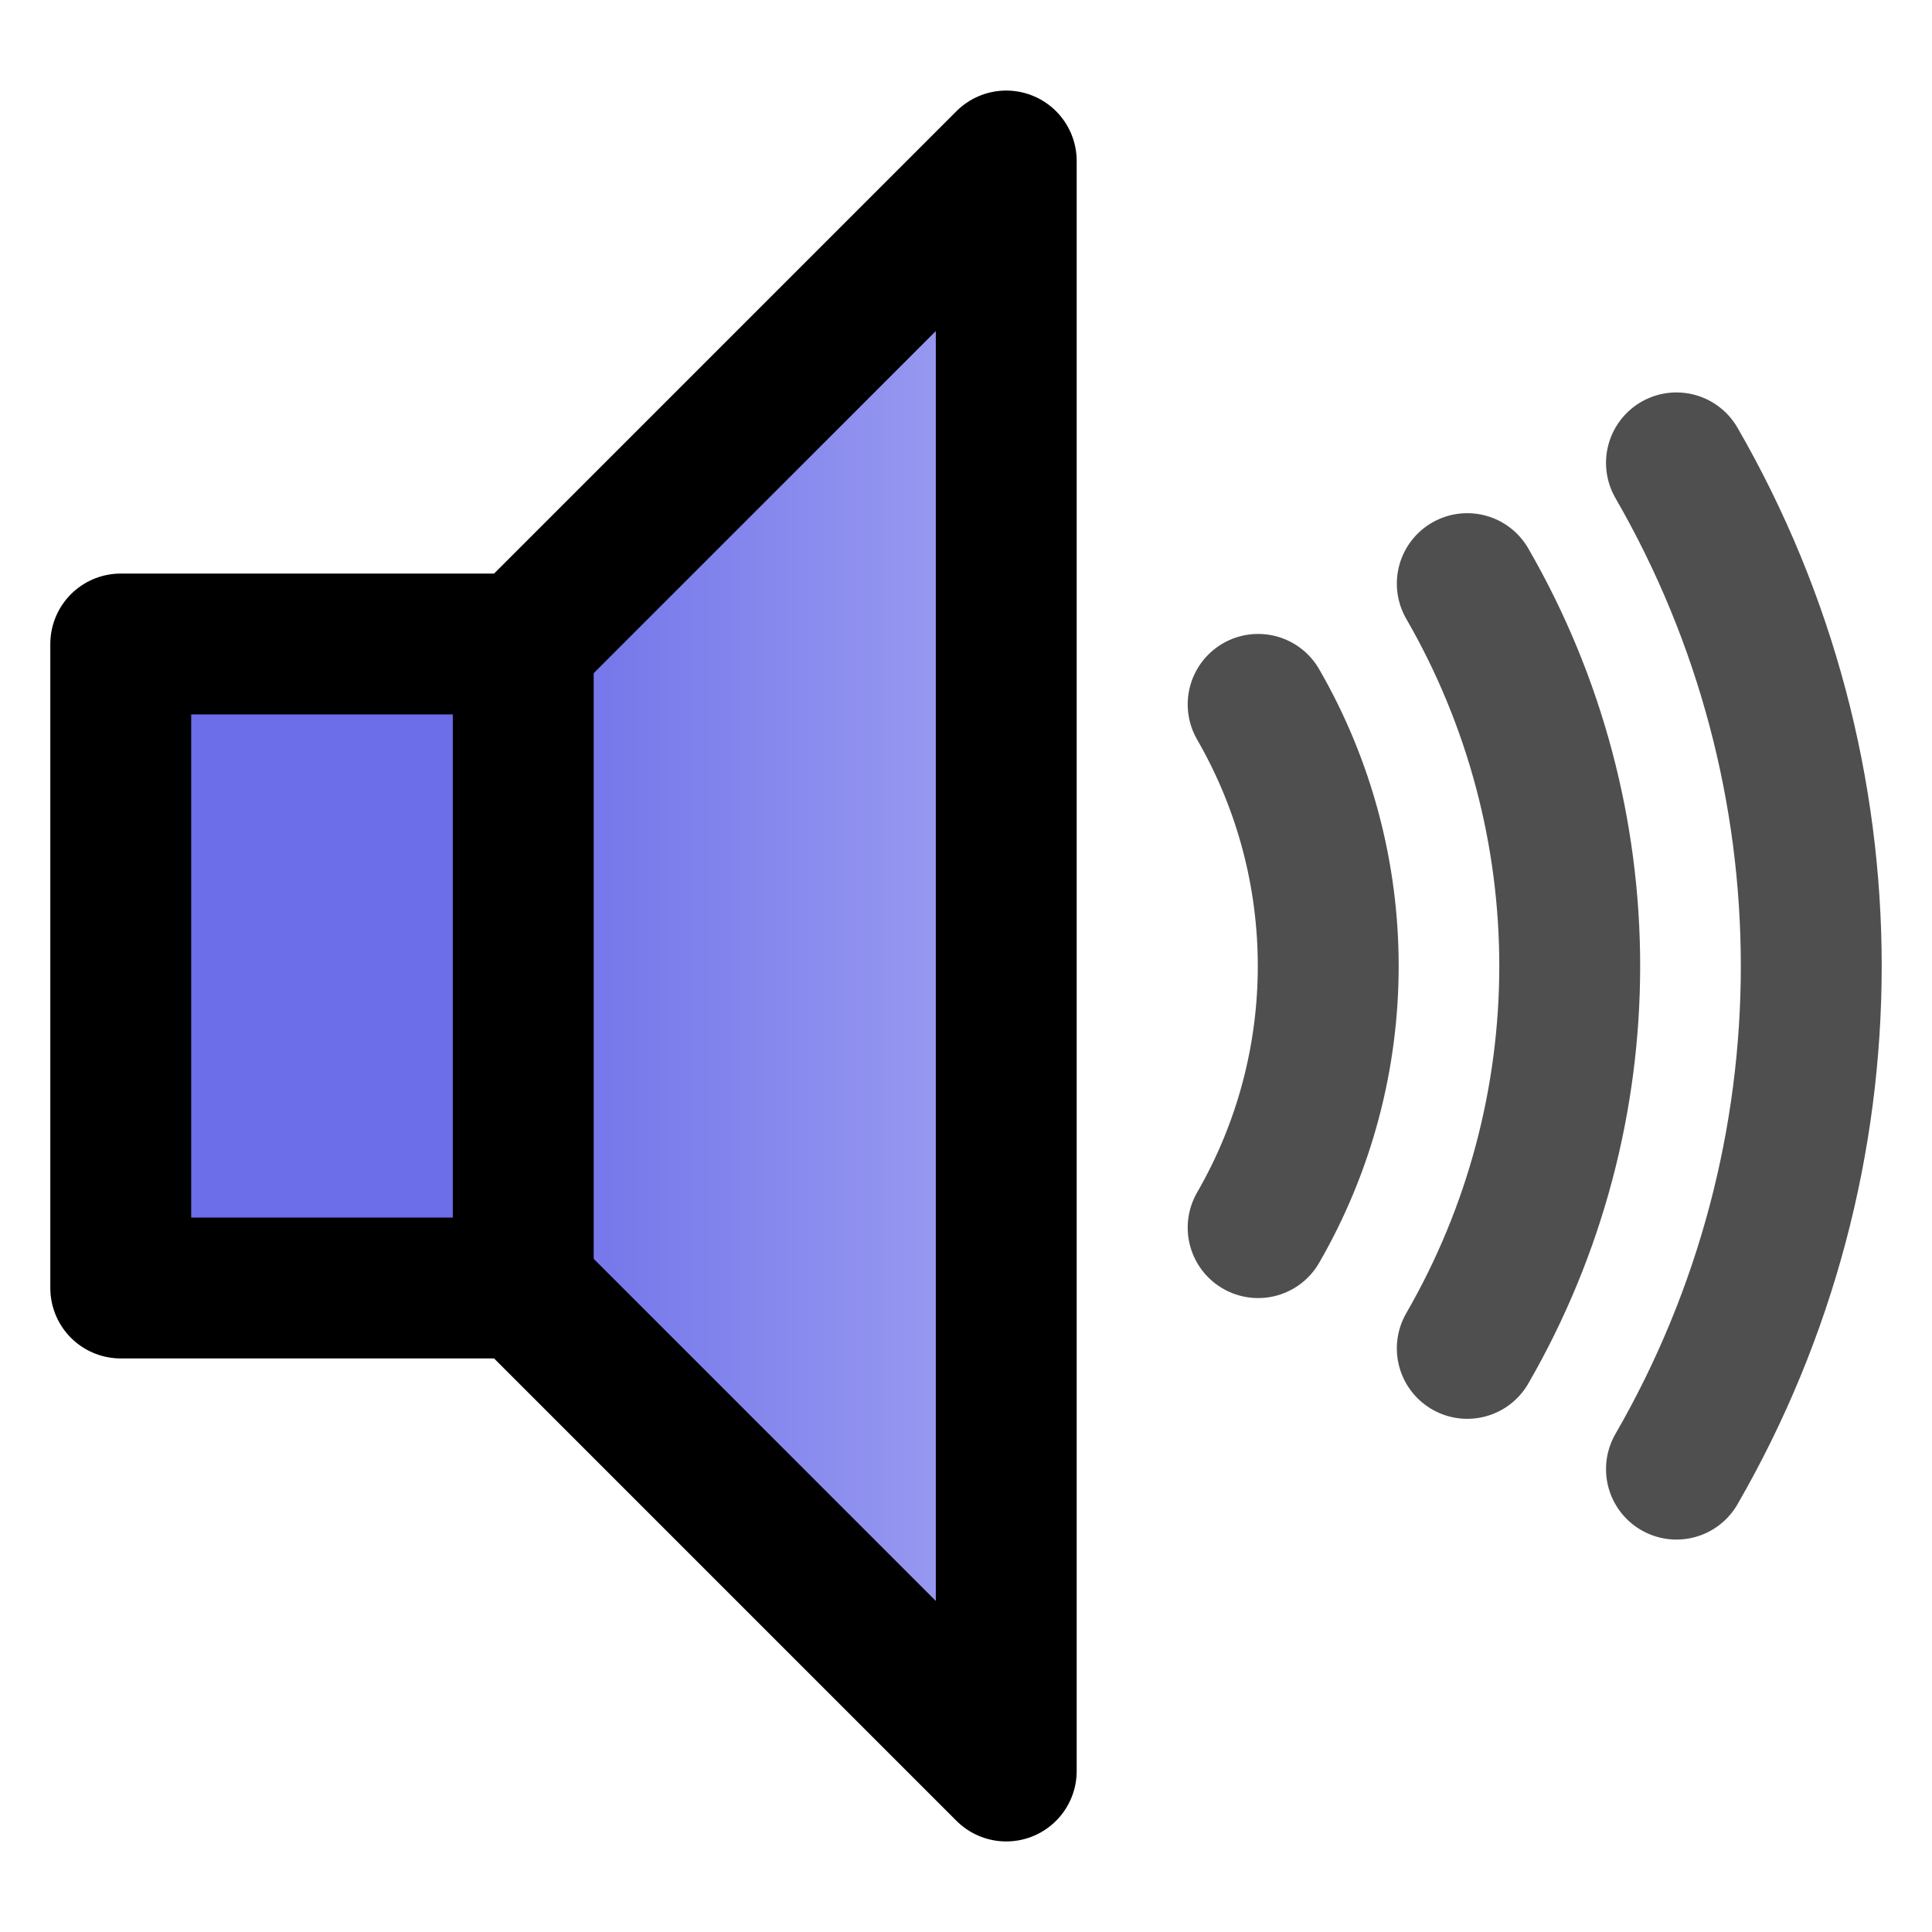
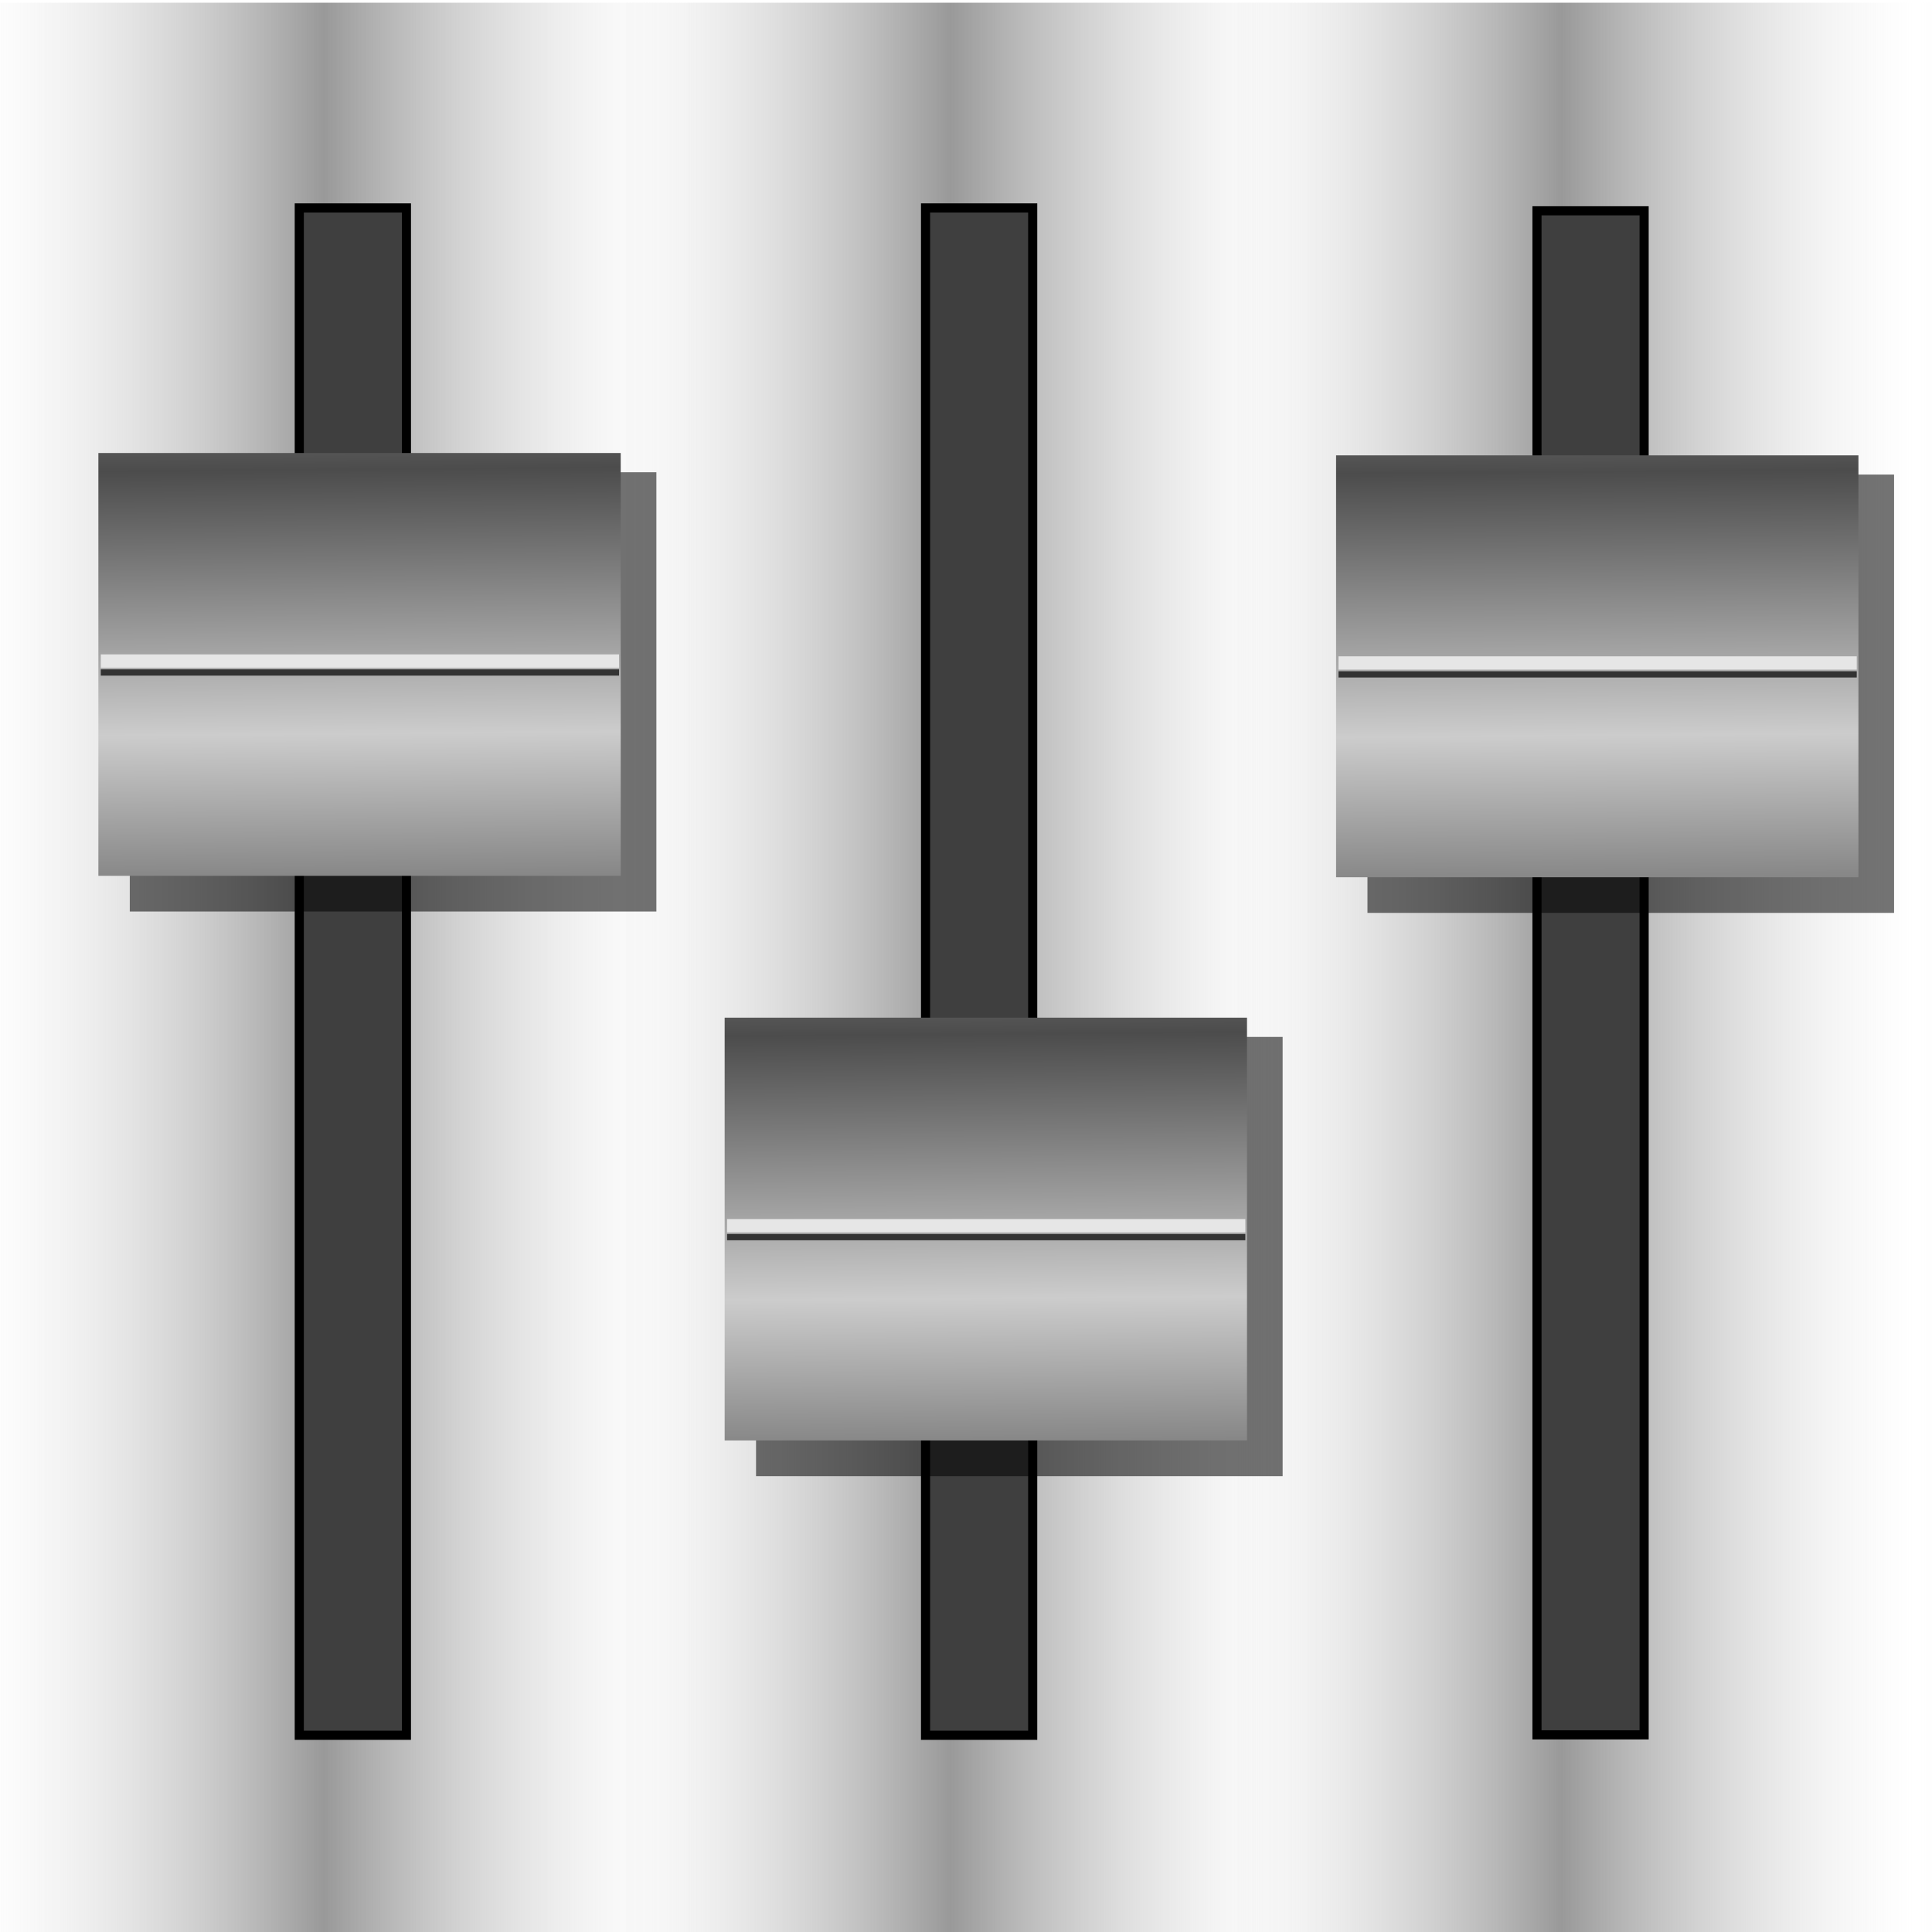
- <svg xmlns="http://www.w3.org/2000/svg" xmlns:xlink="http://www.w3.org/1999/xlink" width="48" height="48" id="svg2" version="1.1">
-   <defs id="defs4">
-     <linearGradient id="linearGradient4956">
-       <stop style="stop-color:#6b6de9;stop-opacity:1;" offset="0" id="stop4958" />
-       <stop style="stop-color:#b0b1f4;stop-opacity:1;" offset="1" id="stop4960" />
+ <svg xmlns="http://www.w3.org/2000/svg" xmlns:xlink="http://www.w3.org/1999/xlink" version="1" x="0" y="0" width="212.598" height="212.598" id="svg548">
+   <defs id="defs550">
+     <linearGradient x1="0" y1="0" x2="1" y2="0" id="linearGradient658" gradientUnits="objectBoundingBox" spreadMethod="pad">
+       <stop style="stop-color:#cccccc;stop-opacity:1;" offset="0" id="stop659" />
+       <stop style="stop-color:#4c4c4c;stop-opacity:1;" offset="1" id="stop660" />
    </linearGradient>
-     <linearGradient id="linearGradient4110">
-       <stop id="stop4112" offset="0" style="stop-color:#be0606;stop-opacity:0.706;" />
-       <stop id="stop4114" offset="1" style="stop-color:#ecd1d1;stop-opacity:0.717;" />
+     <linearGradient x1="0" y1="0" x2="1" y2="0" id="linearGradient605" gradientUnits="objectBoundingBox" spreadMethod="pad">
+       <stop style="stop-color:#cccccc;stop-opacity:1;" offset="0" id="stop606" />
+       <stop style="stop-color:#4c4c4c;stop-opacity:1;" offset="1" id="stop607" />
    </linearGradient>
-     <linearGradient id="linearGradient3814">
-       <stop style="stop-color:#2328ed;stop-opacity:0.745;" offset="0" id="stop3816" />
-       <stop style="stop-color:#c3c4ed;stop-opacity:0.718;" offset="1" id="stop3818" />
+     <linearGradient x1="0" y1="0" x2="1" y2="0" id="linearGradient602" gradientUnits="objectBoundingBox" spreadMethod="pad">
+       <stop style="stop-color:#00007a;stop-opacity:1;" offset="0" id="stop603" />
+       <stop style="stop-color:#0000e6;stop-opacity:1;" offset="1" id="stop604" />
    </linearGradient>
-     <linearGradient id="linearGradient3782">
-       <stop id="stop3784" offset="0" style="stop-color:#eb9a89;stop-opacity:1;" />
-       <stop style="stop-color:#eaeaea;stop-opacity:1;" offset="0.333" id="stop3647" />
-       <stop id="stop3786" offset="1" style="stop-color:#b2b2b2;stop-opacity:1;" />
+     <linearGradient x1="0" y1="0" x2="1" y2="0" id="linearGradient588" gradientUnits="objectBoundingBox" spreadMethod="pad">
+       <stop style="stop-color:#e6e6e6;stop-opacity:1;" offset="0" id="stop589" />
+       <stop style="stop-color:#b3b3b3;stop-opacity:0;" offset="1" id="stop590" />
    </linearGradient>
-     <linearGradient id="linearGradient3758">
-       <stop style="stop-color:#7893e2;stop-opacity:1;" offset="0" id="stop3760" />
-       <stop id="stop3645" offset="0.327" style="stop-color:#eaeaea;stop-opacity:1;" />
-       <stop style="stop-color:#b2b2b2;stop-opacity:1;" offset="1" id="stop3762" />
+     <linearGradient x1="0" y1="0" x2="1" y2="0" id="linearGradient581" gradientUnits="objectBoundingBox" spreadMethod="pad">
+       <stop style="stop-color:#00006d;stop-opacity:1;" offset="0" id="stop582" />
+       <stop style="stop-color:#0000ff;stop-opacity:1;" offset="1" id="stop583" />
    </linearGradient>
-     <linearGradient xlink:href="#linearGradient3758" id="linearGradient3764" x1="1.5" y1="1027.362" x2="13.5" y2="1027.362" gradientUnits="userSpaceOnUse" />
-     <linearGradient xlink:href="#linearGradient3814" id="linearGradient3820" x1="10" y1="1022.362" x2="10" y2="1017.362" gradientUnits="userSpaceOnUse" />
-     <linearGradient xlink:href="#linearGradient3814" id="linearGradient3822" gradientUnits="userSpaceOnUse" x1="10" y1="1024.362" x2="10" y2="1018.076" gradientTransform="translate(0,-1.047631)" />
-     <linearGradient xlink:href="#linearGradient3814" id="linearGradient3824" gradientUnits="userSpaceOnUse" x1="10" y1="1022.362" x2="10" y2="1017.362" />
-     <linearGradient xlink:href="#linearGradient4110" id="linearGradient4170" gradientUnits="userSpaceOnUse" x1="27" y1="1018.362" x2="27" y2="1012.362" />
-     <linearGradient xlink:href="#linearGradient3782" id="linearGradient4214" gradientUnits="userSpaceOnUse" gradientTransform="translate(-1,1.7382813e-5)" x1="20" y1="1028.362" x2="32" y2="1028.362" />
-     <linearGradient xlink:href="#linearGradient3758-5" id="linearGradient3764-9" x1="1" y1="1028.362" x2="16" y2="1028.362" gradientUnits="userSpaceOnUse" />
-     <linearGradient id="linearGradient3758-5">
-       <stop style="stop-color:#4979cf;stop-opacity:1;" offset="0" id="stop3760-5" />
-       <stop style="stop-color:#cccccc;stop-opacity:1;" offset="1" id="stop3762-3" />
+     <linearGradient x1="0" y1="0" x2="1" y2="0" id="linearGradient553" gradientUnits="objectBoundingBox" spreadMethod="pad">
+       <stop style="stop-color:#999999;stop-opacity:1;" offset="0" id="stop554" />
+       <stop style="stop-color:#e6e6e6;stop-opacity:0;" offset="1" id="stop555" />
    </linearGradient>
-     <linearGradient xlink:href="#linearGradient4956" id="linearGradient4962" x1="12" y1="24" x2="30" y2="24" gradientUnits="userSpaceOnUse" />
-     <linearGradient xlink:href="#linearGradient4956" id="linearGradient3762" gradientUnits="userSpaceOnUse" x1="12" y1="24" x2="30" y2="24" />
+     <linearGradient x1="0.713" y1="0.789" x2="0.101" y2="0.195" id="linearGradient556" xlink:href="#linearGradient581" gradientUnits="objectBoundingBox" spreadMethod="pad" />
+     <radialGradient id="radialGradient557" xlink:href="#linearGradient602" cx="0.426" cy="0.352" fx="0.426" fy="0.352" r="0.55" gradientUnits="objectBoundingBox" spreadMethod="pad" />
+     <linearGradient x1="294.567" y1="63.205" x2="225.358" y2="63.205" id="linearGradient585" xlink:href="#linearGradient553" gradientUnits="userSpaceOnUse" spreadMethod="reflect" gradientTransform="matrix(0.5665577,0,0,1.569435,4.954054,12.22796)" />
+     <linearGradient xlink:href="#linearGradient588" id="linearGradient587" x1="0.505" y1="0.203" x2="0.568" y2="0.945" gradientUnits="objectBoundingBox" spreadMethod="reflect" />
+     <linearGradient xlink:href="#linearGradient605" id="linearGradient601" x1="152.046" y1="75.359" x2="151.721" y2="43.072" gradientUnits="userSpaceOnUse" spreadMethod="reflect" gradientTransform="matrix(1.112697,0,0,0.8987169,4.954054,13.21083)" />
+     <linearGradient xlink:href="#linearGradient658" id="linearGradient657" x1="0.465" y1="0.055" x2="0.201" y2="0.5" gradientUnits="objectBoundingBox" spreadMethod="reflect" />
+     <radialGradient xlink:href="#linearGradient658" id="radialGradient600" cx="0.5" cy="0.5" fx="0.5" fy="0.5" r="0.5" gradientUnits="objectBoundingBox" spreadMethod="reflect" />
+     <linearGradient xlink:href="#linearGradient553" id="linearGradient2585" gradientUnits="userSpaceOnUse" gradientTransform="matrix(0.5665577,0,0,1.566061,-304.1476,-68.01339)" spreadMethod="reflect" x1="294.567" y1="63.205" x2="225.358" y2="63.205" />
+     <linearGradient xlink:href="#linearGradient605" id="linearGradient2587" gradientUnits="userSpaceOnUse" spreadMethod="reflect" x1="152.046" y1="75.359" x2="151.721" y2="43.072" gradientTransform="matrix(1.112697,0,0,0.8987169,-304.1476,-67.36851)" />
+     <linearGradient xlink:href="#linearGradient553" id="linearGradient2597" gradientUnits="userSpaceOnUse" gradientTransform="matrix(0.5665577,0,0,1.566061,-304.1476,-68.01339)" spreadMethod="reflect" x1="294.567" y1="63.205" x2="225.358" y2="63.205" />
+     <linearGradient xlink:href="#linearGradient605" id="linearGradient2599" gradientUnits="userSpaceOnUse" gradientTransform="matrix(1.112697,0,0,0.8987169,-304.1476,-67.36851)" spreadMethod="reflect" x1="152.046" y1="75.359" x2="151.721" y2="43.072" />
+     <linearGradient xlink:href="#linearGradient605" id="linearGradient2604" gradientUnits="userSpaceOnUse" gradientTransform="matrix(1.112697,0,0,0.8987169,-248.4888,93.17496)" spreadMethod="reflect" x1="152.046" y1="75.359" x2="151.721" y2="43.072" />
+     <linearGradient xlink:href="#linearGradient553" id="linearGradient2609" gradientUnits="userSpaceOnUse" gradientTransform="matrix(0.5665577,0,0,1.566061,-248.4888,30.53008)" spreadMethod="reflect" x1="294.567" y1="63.205" x2="225.358" y2="63.205" />
+     <linearGradient xlink:href="#linearGradient553" id="linearGradient2619" gradientUnits="userSpaceOnUse" gradientTransform="matrix(0.5665577,0,0,1.566061,-248.4888,30.53008)" spreadMethod="reflect" x1="294.567" y1="63.205" x2="225.358" y2="63.205" />
+     <linearGradient xlink:href="#linearGradient605" id="linearGradient2621" gradientUnits="userSpaceOnUse" gradientTransform="matrix(1.112697,0,0,0.8987169,-248.4888,93.17496)" spreadMethod="reflect" x1="152.046" y1="75.359" x2="151.721" y2="43.072" />
+     <linearGradient xlink:href="#linearGradient605" id="linearGradient2626" gradientUnits="userSpaceOnUse" gradientTransform="matrix(1.112697,0,0,0.8987169,-66.32783,75.21056)" spreadMethod="reflect" x1="152.046" y1="75.359" x2="151.721" y2="43.072" />
+     <linearGradient xlink:href="#linearGradient553" id="linearGradient2631" gradientUnits="userSpaceOnUse" gradientTransform="matrix(0.5665577,0,0,1.566061,-66.32783,12.56568)" spreadMethod="reflect" x1="294.567" y1="63.205" x2="225.358" y2="63.205" />
+     <linearGradient xlink:href="#linearGradient553" id="linearGradient2645" gradientUnits="userSpaceOnUse" gradientTransform="matrix(0.5665577,0,0,1.566061,-308.2535,-107.2483)" spreadMethod="reflect" x1="294.567" y1="63.205" x2="225.358" y2="63.205" />
+     <linearGradient xlink:href="#linearGradient605" id="linearGradient2647" gradientUnits="userSpaceOnUse" gradientTransform="matrix(1.112697,0,0,0.8987169,-308.2535,-106.6034)" spreadMethod="reflect" x1="152.046" y1="75.359" x2="151.721" y2="43.072" />
+     <linearGradient xlink:href="#linearGradient553" id="linearGradient2657" gradientUnits="userSpaceOnUse" gradientTransform="matrix(0.5665577,0,0,1.566061,-308.2535,-107.2483)" spreadMethod="reflect" x1="294.567" y1="63.205" x2="225.358" y2="63.205" />
+     <linearGradient xlink:href="#linearGradient605" id="linearGradient2659" gradientUnits="userSpaceOnUse" gradientTransform="matrix(1.112697,0,0,0.8987169,-308.2535,-106.6034)" spreadMethod="reflect" x1="152.046" y1="75.359" x2="151.721" y2="43.072" />
+     <linearGradient xlink:href="#linearGradient553" id="linearGradient2666" gradientUnits="userSpaceOnUse" gradientTransform="matrix(0.5665577,0,0,1.566061,-66.32783,12.56568)" spreadMethod="reflect" x1="294.567" y1="63.205" x2="225.358" y2="63.205" />
+     <linearGradient xlink:href="#linearGradient553" id="linearGradient2669" gradientUnits="userSpaceOnUse" gradientTransform="matrix(0.5665577,0,0,1.566061,-66.32783,12.56568)" spreadMethod="reflect" x1="294.567" y1="63.205" x2="225.358" y2="63.205" />
+     <linearGradient xlink:href="#linearGradient553" id="linearGradient2679" gradientUnits="userSpaceOnUse" gradientTransform="matrix(0.5665577,0,0,1.566061,-66.32783,12.56568)" spreadMethod="reflect" x1="294.567" y1="63.205" x2="225.358" y2="63.205" />
+     <linearGradient xlink:href="#linearGradient605" id="linearGradient2681" gradientUnits="userSpaceOnUse" gradientTransform="matrix(1.112697,0,0,0.8987169,-66.32783,75.21056)" spreadMethod="reflect" x1="152.046" y1="75.359" x2="151.721" y2="43.072" />
  </defs>
-   <g id="layer1">
-     <path style="fill:none;stroke:#000000;stroke-width:3.5;stroke-linecap:round;stroke-miterlimit:4;stroke-opacity:0.688;stroke-dasharray:none" id="path3791" d="M 36.454,14.5 A 19,19 0 0 1 36.454,33.5" />
-     <path style="fill:url(#linearGradient3762);fill-opacity:1;stroke:#000000;stroke-width:3.5;stroke-linecap:round;stroke-linejoin:round;stroke-miterlimit:4;stroke-opacity:1;stroke-dasharray:none" d="M 25 4 L 13 16 L 3 16 L 3 32 L 13 32 L 25 44 L 25 4 z " id="path2861" />
-     <path style="fill:none;stroke:#000000;stroke-width:3.5;stroke-linecap:round;stroke-miterlimit:4;stroke-opacity:0.688;stroke-dasharray:none" id="path3791-1" d="m 41.651,11.5 a 25,25 0 0 1 0,25" />
-     <path style="fill:none;stroke:#000000;stroke-width:3.5;stroke-linecap:round;stroke-miterlimit:4;stroke-opacity:0.688;stroke-dasharray:none" id="path3791-6" d="m 31.258,17.5 a 13,13 0 0 1 0,13" />
-     <path style="fill:none;stroke:#000000;stroke-width:3.5;stroke-linecap:butt;stroke-linejoin:miter;stroke-opacity:1;stroke-miterlimit:4;stroke-dasharray:none" d="m 13,16 0,16" id="path3765" />
+   <rect width="76.639" height="212.3" rx="0" ry="0" x="136.197" y="0.298" style="font-size:12px;fill:url(#linearGradient585);fill-rule:evenodd;stroke-width:1pt" id="rect551" />
+   <rect width="11.791" height="167.707" rx="0" ry="0" x="169.13" y="23.196" style="font-size:12px;fill:#3f3f3f;fill-rule:evenodd;stroke:#000000;stroke-width:0.752pt" id="rect552" />
+   <rect width="51.444" height="41.731" x="153.729" y="55.472" style="font-size:12px;fill:none;fill-opacity:0.806;fill-rule:evenodd;stroke:#000000;stroke-width:6.503;stroke-opacity:0.543" id="rect599" />
+   <rect width="57.479" height="46.426" x="147.023" y="50.107" style="font-size:12px;fill:url(#linearGradient601);fill-rule:evenodd;stroke-width:1pt" id="rect558" />
+   <path d="M 147.29,72.952 L 204.318,72.952" style="font-size:12px;fill:none;fill-rule:evenodd;stroke:#e6e6e6;stroke-width:1.099pt" id="path566" />
+   <path d="M 147.29,74.208 L 204.318,74.208" style="font-size:12px;fill:none;fill-rule:evenodd;stroke:#333333;stroke-width:0.687" id="path567" />
+   <g id="g2671" transform="matrix(1,0,0,1.002154,4,-0.3647819)">
+     <rect id="rect2573" style="font-size:12px;fill:url(#linearGradient2679);fill-rule:evenodd;stroke-width:1pt" y="0.662" x="64.915" ry="0" rx="0" height="211.844" width="76.639" />
+     <rect id="rect2575" style="font-size:12px;fill:#3f3f3f;fill-rule:evenodd;stroke:#000000;stroke-width:0.752pt" y="23.196" x="97.848" ry="0" rx="0" height="167.707" width="11.791" />
+     <rect id="rect2577" style="font-size:12px;fill:none;fill-opacity:0.806;fill-rule:evenodd;stroke:#000000;stroke-width:6.503;stroke-opacity:0.543" y="117.472" x="82.447" height="41.731" width="51.444" />
+     <rect id="rect2579" style="font-size:12px;fill:url(#linearGradient2681);fill-rule:evenodd;stroke-width:1pt" y="112.107" x="75.741" height="46.426" width="57.479" />
+     <path id="path2581" style="font-size:12px;fill:none;fill-rule:evenodd;stroke:#e6e6e6;stroke-width:1.099pt" d="M 76.008,134.951 L 133.036,134.951" />
+     <path id="path2583" style="font-size:12px;fill:none;fill-rule:evenodd;stroke:#333333;stroke-width:0.687" d="M 76.008,136.207 L 133.036,136.207" />
+   </g>
+   <g id="g2649" transform="matrix(1,0,0,1.002154,177.0104,119.7074)">
+     <rect id="rect2633" style="font-size:12px;fill:url(#linearGradient2657);fill-rule:evenodd;stroke-width:1pt" y="-119.152" x="-177.01" ry="0" rx="0" height="211.844" width="76.639" />
+     <rect id="rect2635" style="font-size:12px;fill:#3f3f3f;fill-rule:evenodd;stroke:#000000;stroke-width:0.752pt" y="-96.618" x="-144.078" ry="0" rx="0" height="167.707" width="11.791" />
+     <rect id="rect2637" style="font-size:12px;fill:none;fill-opacity:0.806;fill-rule:evenodd;stroke:#000000;stroke-width:6.503;stroke-opacity:0.543" y="-64.342" x="-159.478" height="41.731" width="51.444" />
+     <rect id="rect2639" style="font-size:12px;fill:url(#linearGradient2659);fill-rule:evenodd;stroke-width:1pt" y="-69.707" x="-166.185" height="46.426" width="57.479" />
+     <path id="path2641" style="font-size:12px;fill:none;fill-rule:evenodd;stroke:#e6e6e6;stroke-width:1.099pt" d="M -165.918,-46.863 L -108.89,-46.863" />
+     <path id="path2643" style="font-size:12px;fill:none;fill-rule:evenodd;stroke:#333333;stroke-width:0.687" d="M -165.918,-45.607 L -108.89,-45.607" />
  </g>
</svg>
